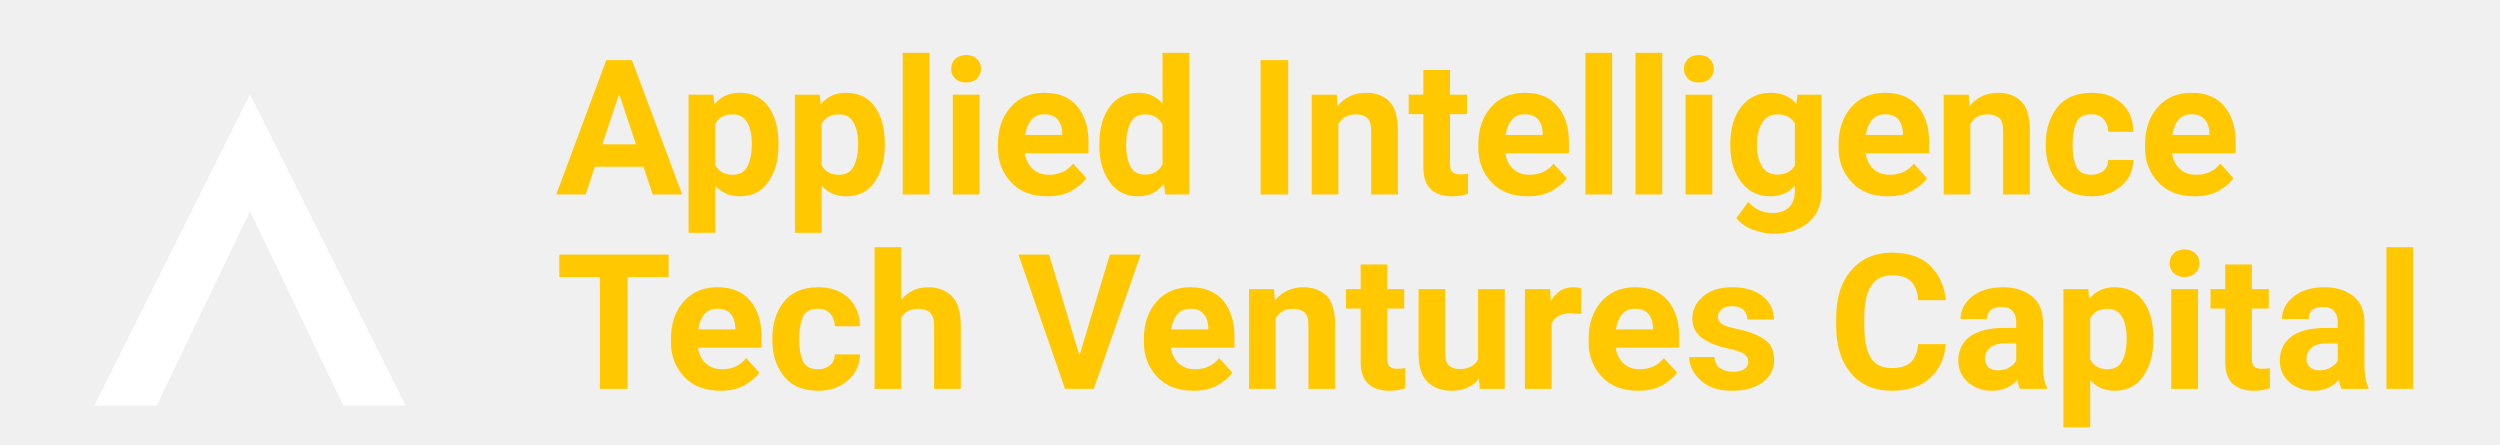
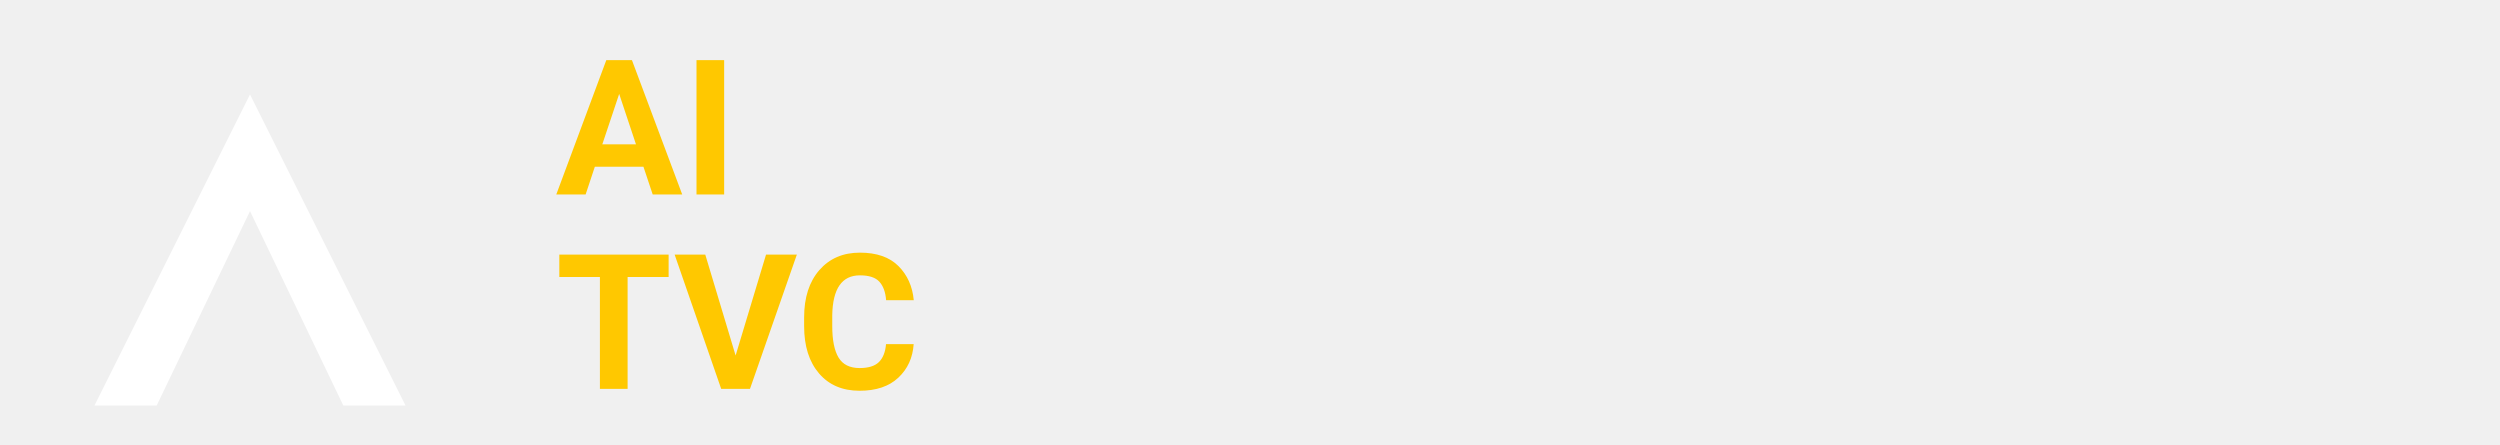
- <svg xmlns="http://www.w3.org/2000/svg" viewBox="0 0 900 160" role="img" aria-label="Applied Intelligence Tech Ventures Capital">
+ <svg xmlns="http://www.w3.org/2000/svg" viewBox="0 0 900 160" role="img" aria-label="AITV">
  <style>
    .logo-icon {
      fill: #ffffff;
    }
    .logo-text {
      font-family: "Montserrat", -apple-system, BlinkMacSystemFont, "Segoe UI",
                   Roboto, "Helvetica Neue", Arial, sans-serif;
      fill: #ffc800;
      font-weight: 700;
    }
  </style>
  <g class="logo-icon" transform="translate(20,20) scale(1.4)">
    <path d="M10 90 L50 10 L90 90 L74 90 L50 40 L26 90 Z" />
  </g>
  <g class="logo-text" font-size="68">
-     <text x="200" y="70">Applied Intelligence</text>
-     <text x="200" y="140">Tech Ventures Capital</text>
+     <text x="200" y="70">AI</text>
+     <text x="200" y="140">TVC</text>
  </g>
</svg>
